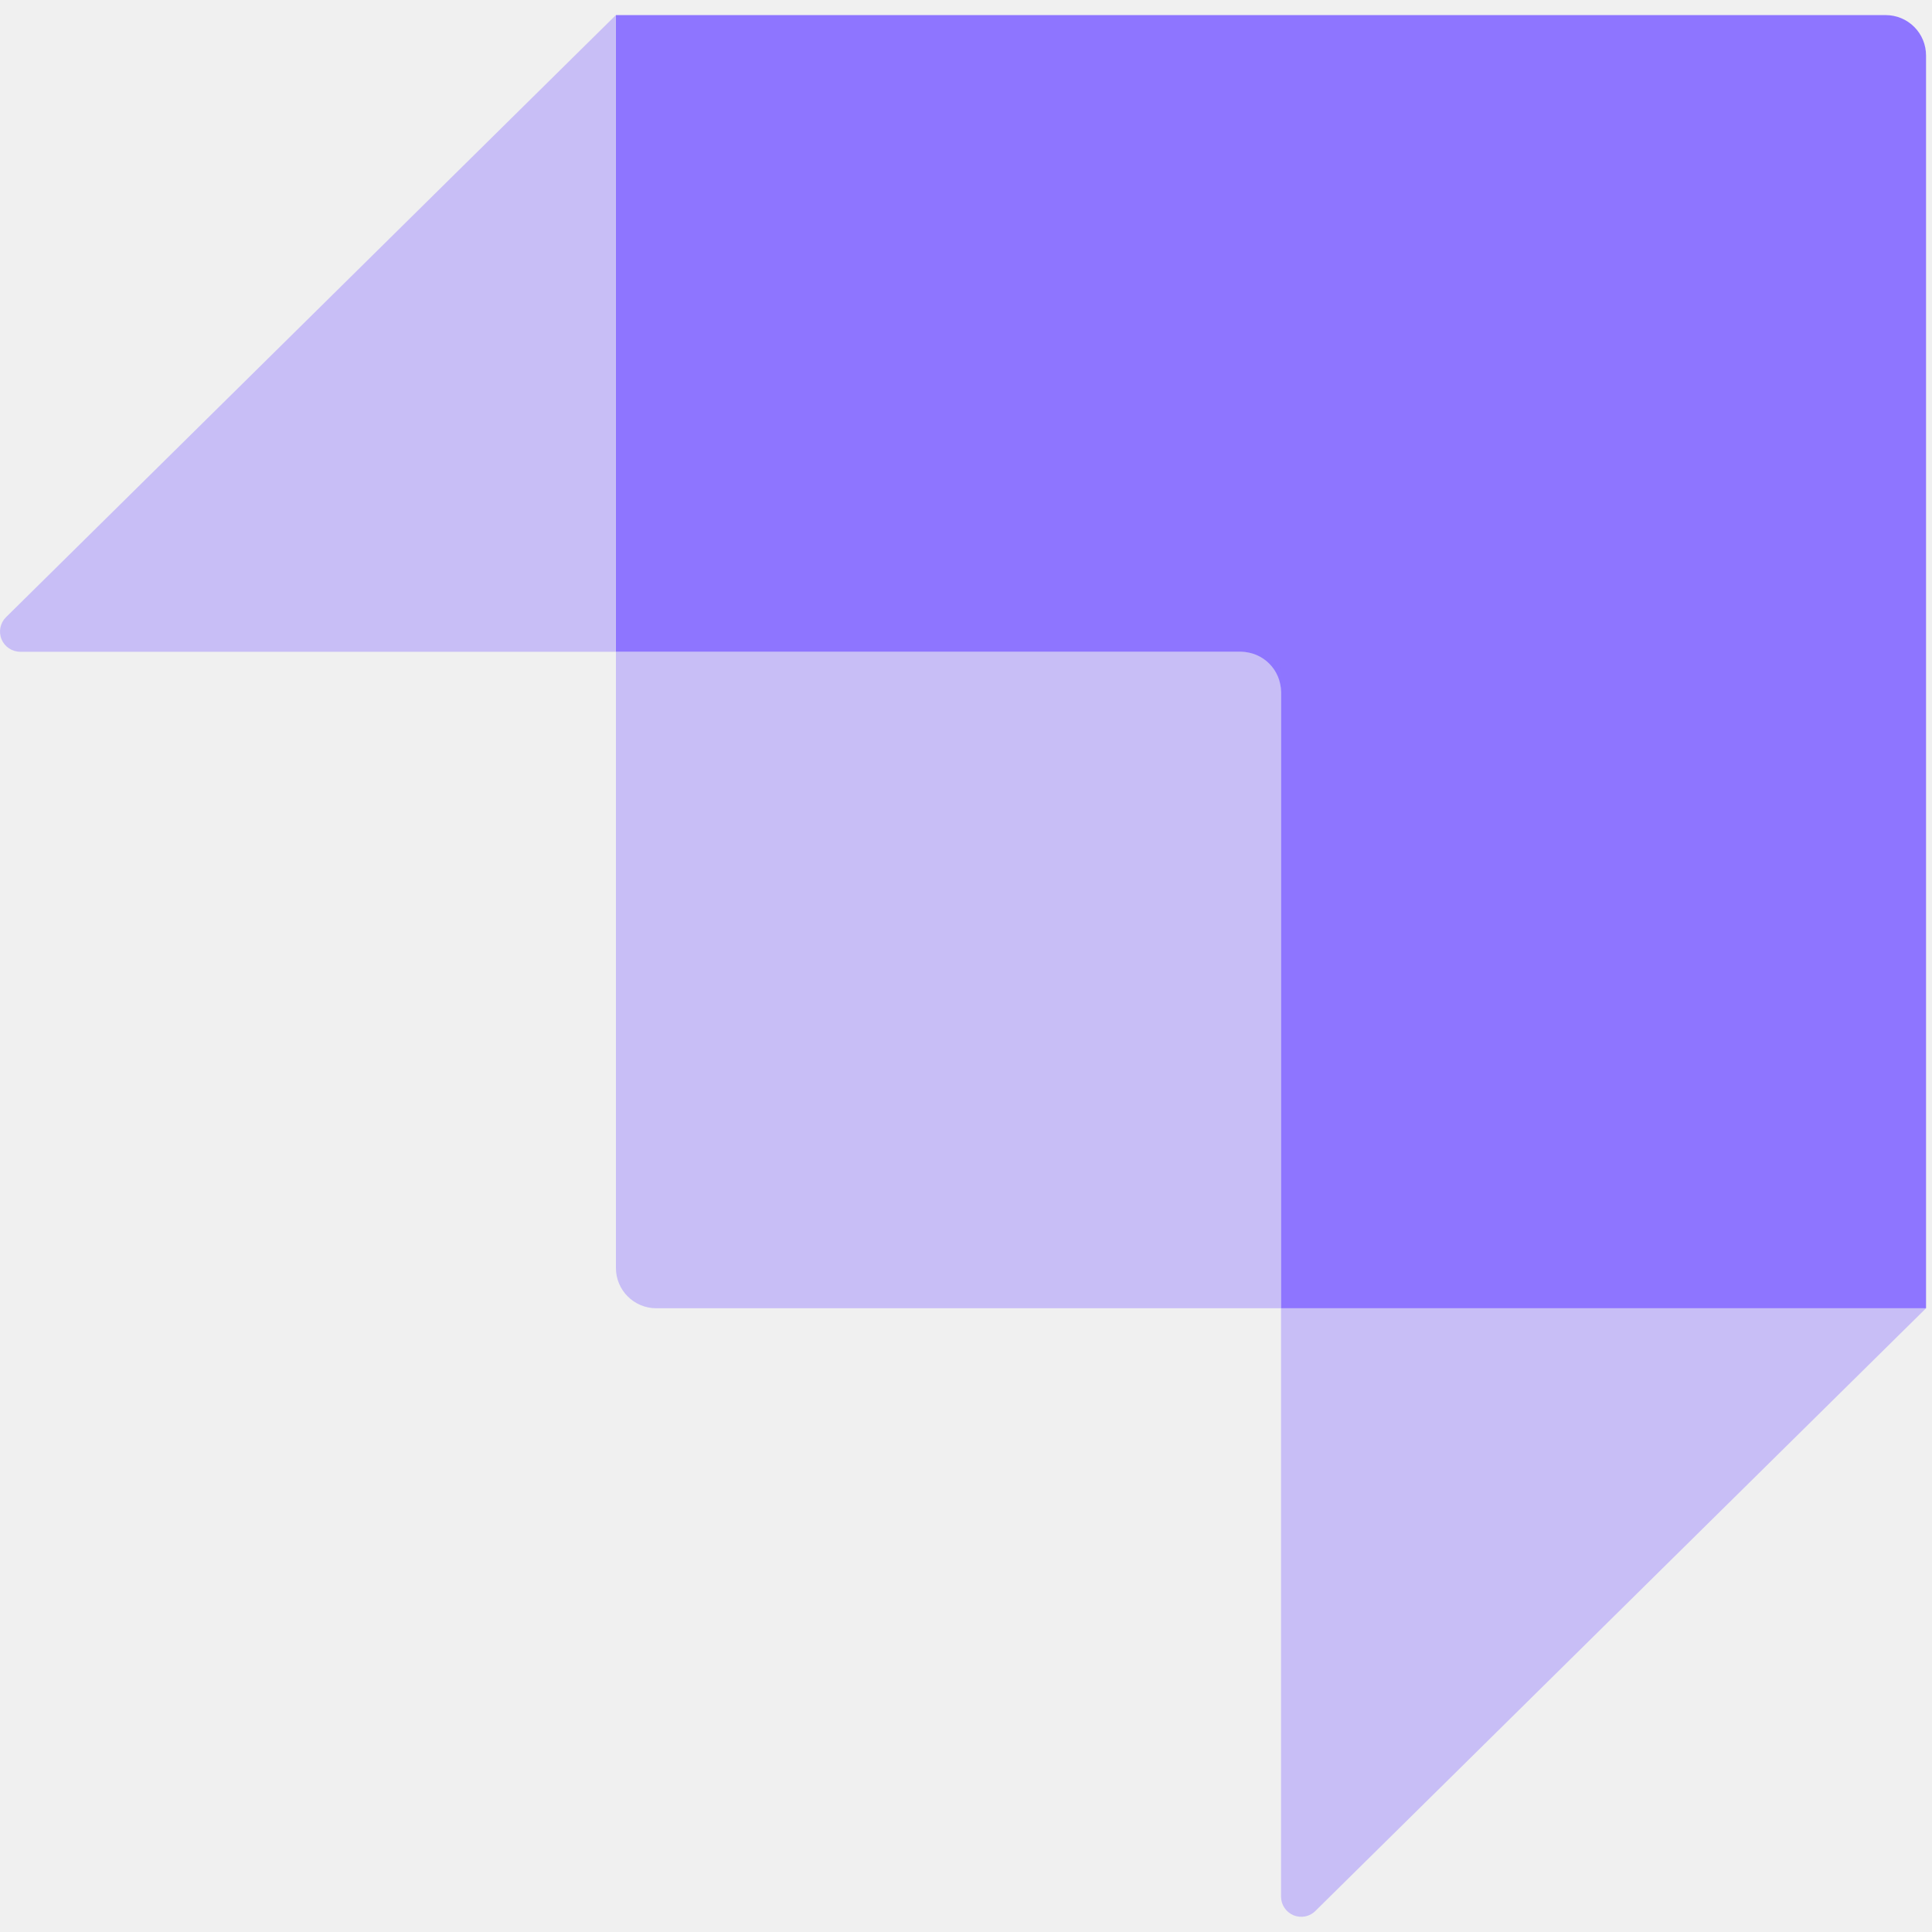
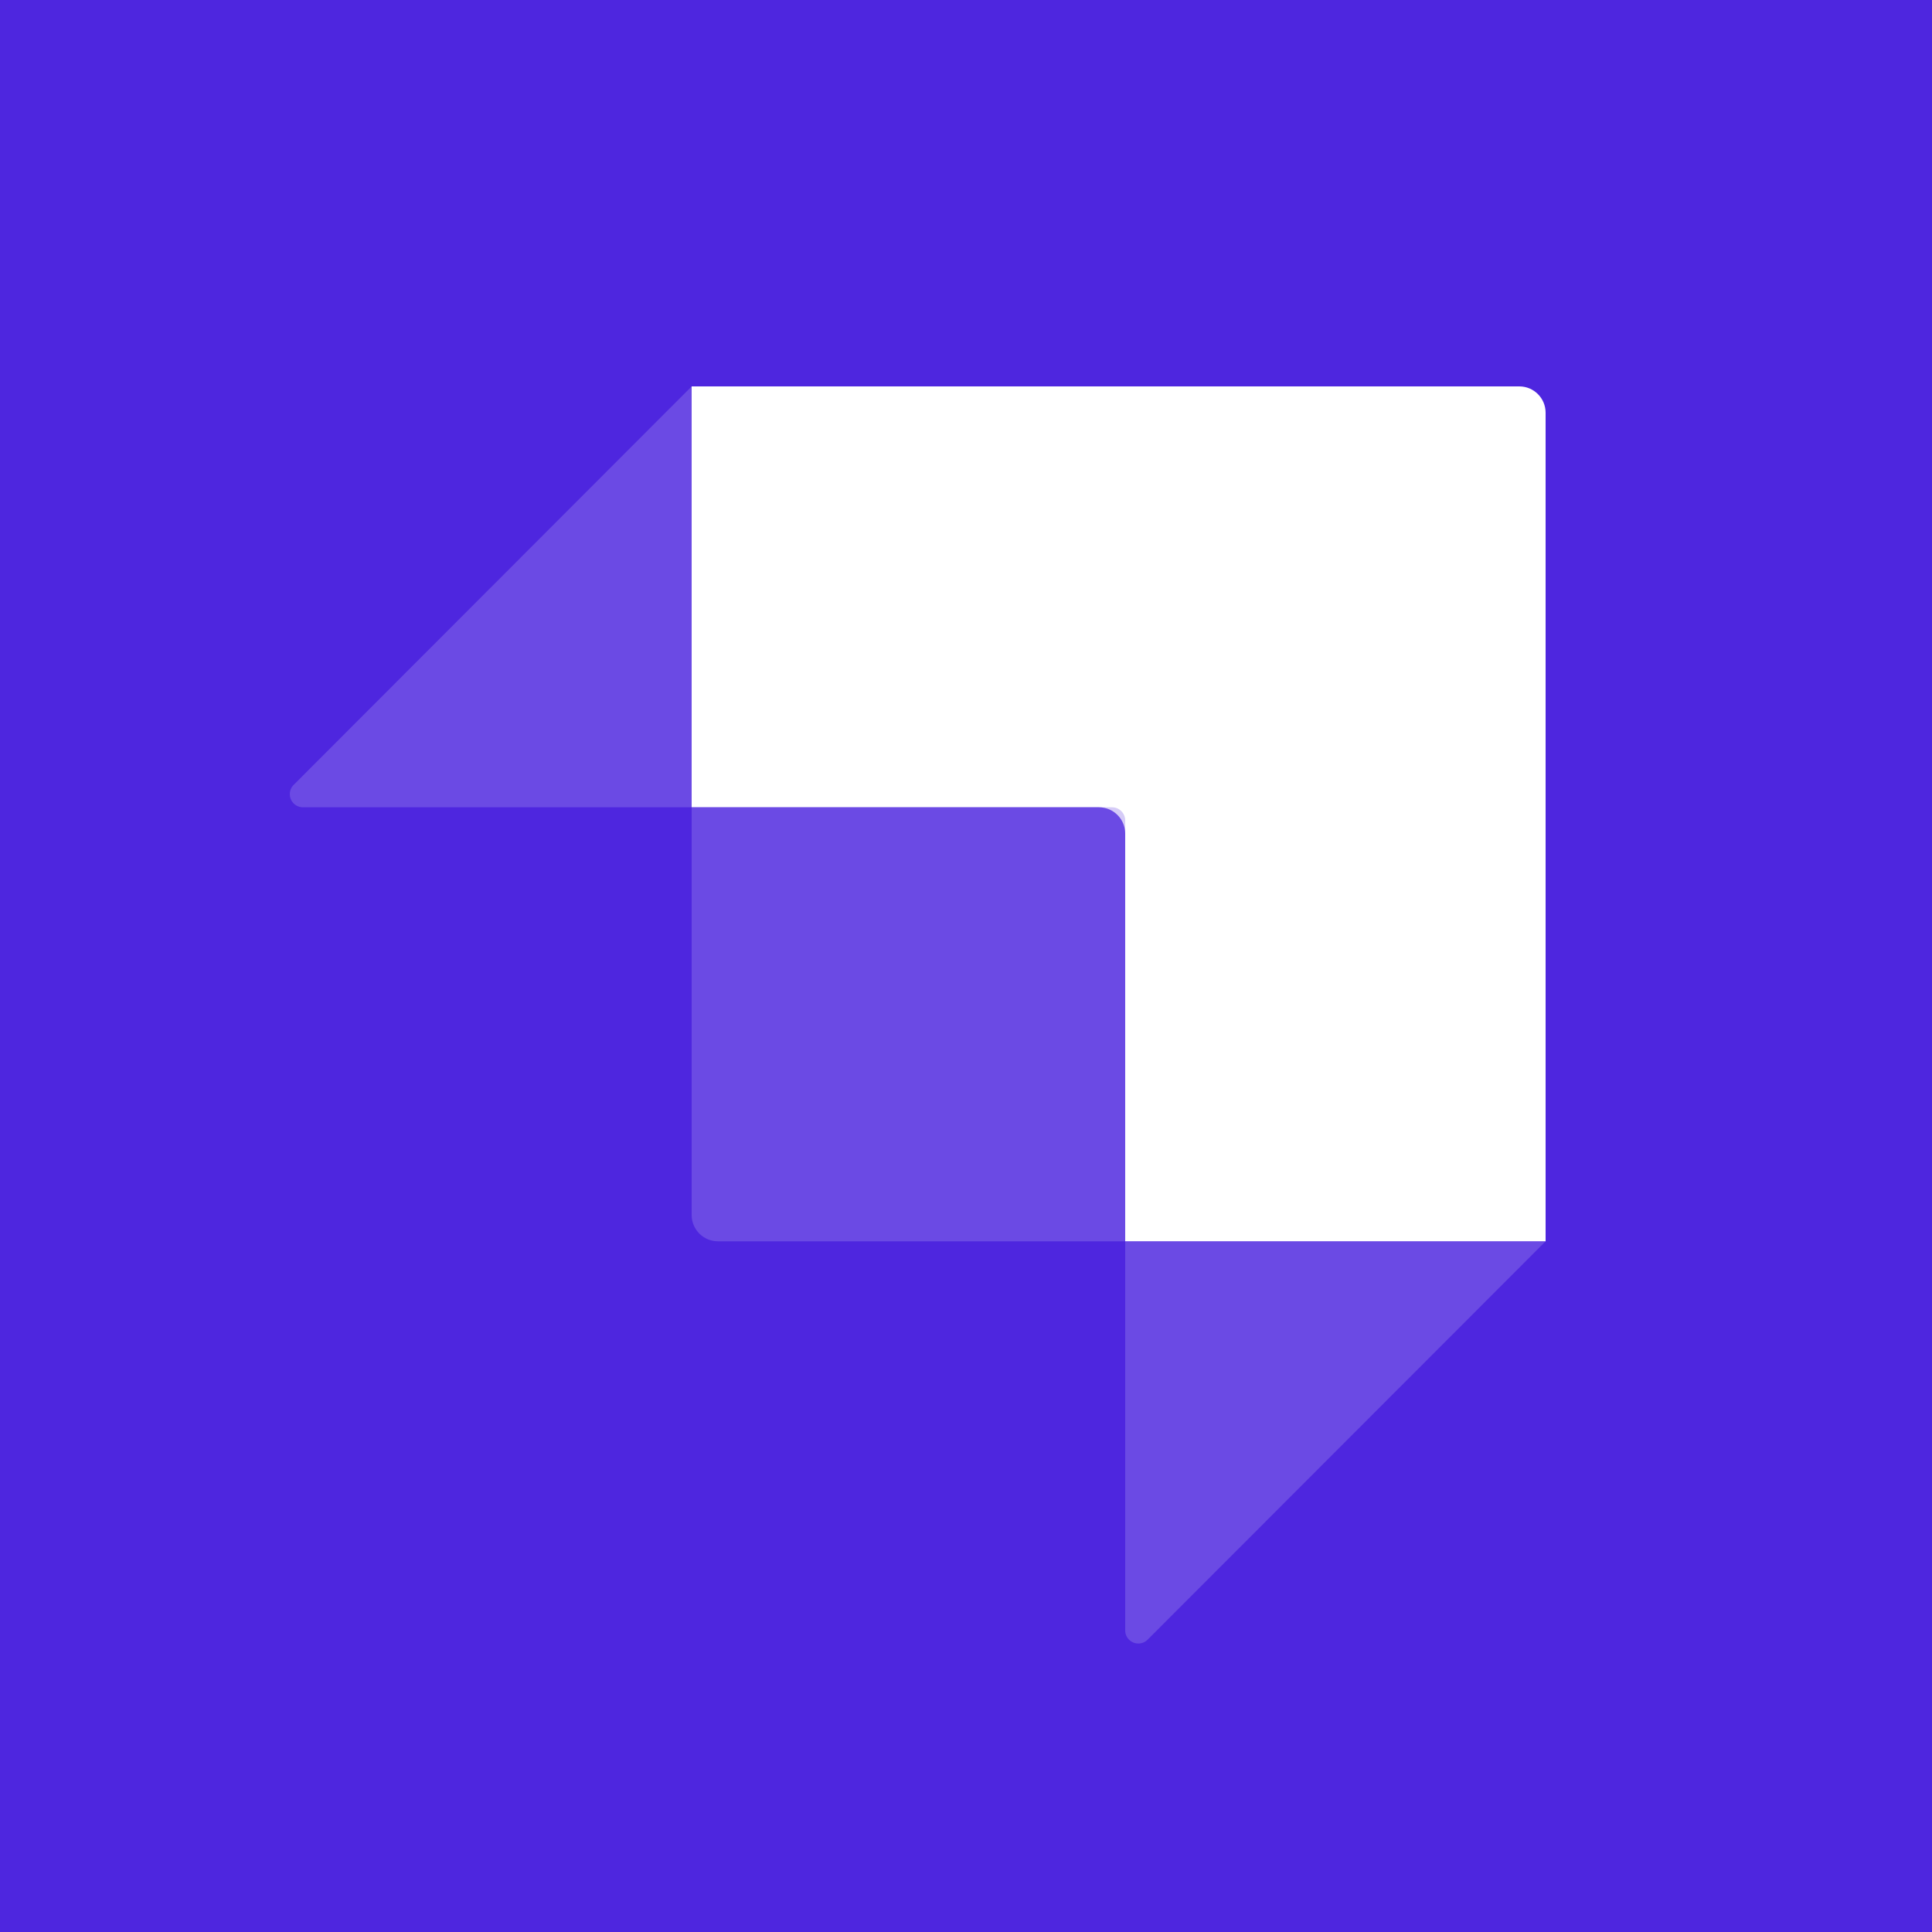
- <svg xmlns="http://www.w3.org/2000/svg" aria-hidden="true" role="img" width="80" height="80" preserveAspectRatio="xMidYMid meet" viewBox="0 0 256 252">
-   <g fill="#8E75FF">
-     <path d="M249.868 0H81.613v84.362h82.79a5.343 5.343 0 0 1 5.342 5.342v81.647h85.465V5.352A5.342 5.342 0 0 0 249.868 0z" />
-     <path d="M81.603 0v84.362H2.671a2.676 2.676 0 0 1-1.875-4.58L81.603 0zm92.693 251.22a2.676 2.676 0 0 1-4.551-1.904v-77.965h85.465l-80.914 79.86v.01z" opacity=".405" />
-     <path d="M81.603 84.362h85.476a2.67 2.67 0 0 1 2.666 2.666v84.323h-82.79a5.342 5.342 0 0 1-5.342-5.342V84.362h-.01z" opacity=".405" />
-   </g>
+ <svg xmlns="http://www.w3.org/2000/svg" width="20" height="20" viewBox="0 0 20 20" fill="none">
+   <rect width="20" height="20" fill="#4E26DF" />
+   <path fill-rule="evenodd" clip-rule="evenodd" d="M11.648 12.85V8.629C11.648 8.479 11.526 8.357 11.376 8.357H7.16V4H15.728C15.878 4 16 4.122 16 4.272V12.85H11.648Z" fill="white" />
+   <path opacity="0.405" fill-rule="evenodd" clip-rule="evenodd" d="M7.16 4V8.357H3.136C3.061 8.357 3 8.296 3 8.221C3 8.185 3.014 8.15 3.04 8.125L7.16 4Z" fill="#967EEC" />
+   <path opacity="0.405" fill-rule="evenodd" clip-rule="evenodd" d="M11.648 16.878V12.85H16L11.88 16.974C11.827 17.027 11.741 17.027 11.688 16.974C11.662 16.949 11.648 16.914 11.648 16.878Z" fill="#967EEC" />
+   <path opacity="0.405" fill-rule="evenodd" clip-rule="evenodd" d="M7.16 8.357H11.512C11.587 8.357 11.648 8.418 11.648 8.493V12.85H7.432C7.282 12.85 7.16 12.728 7.16 12.578V8.357Z" fill="#967EEC" />
</svg>
